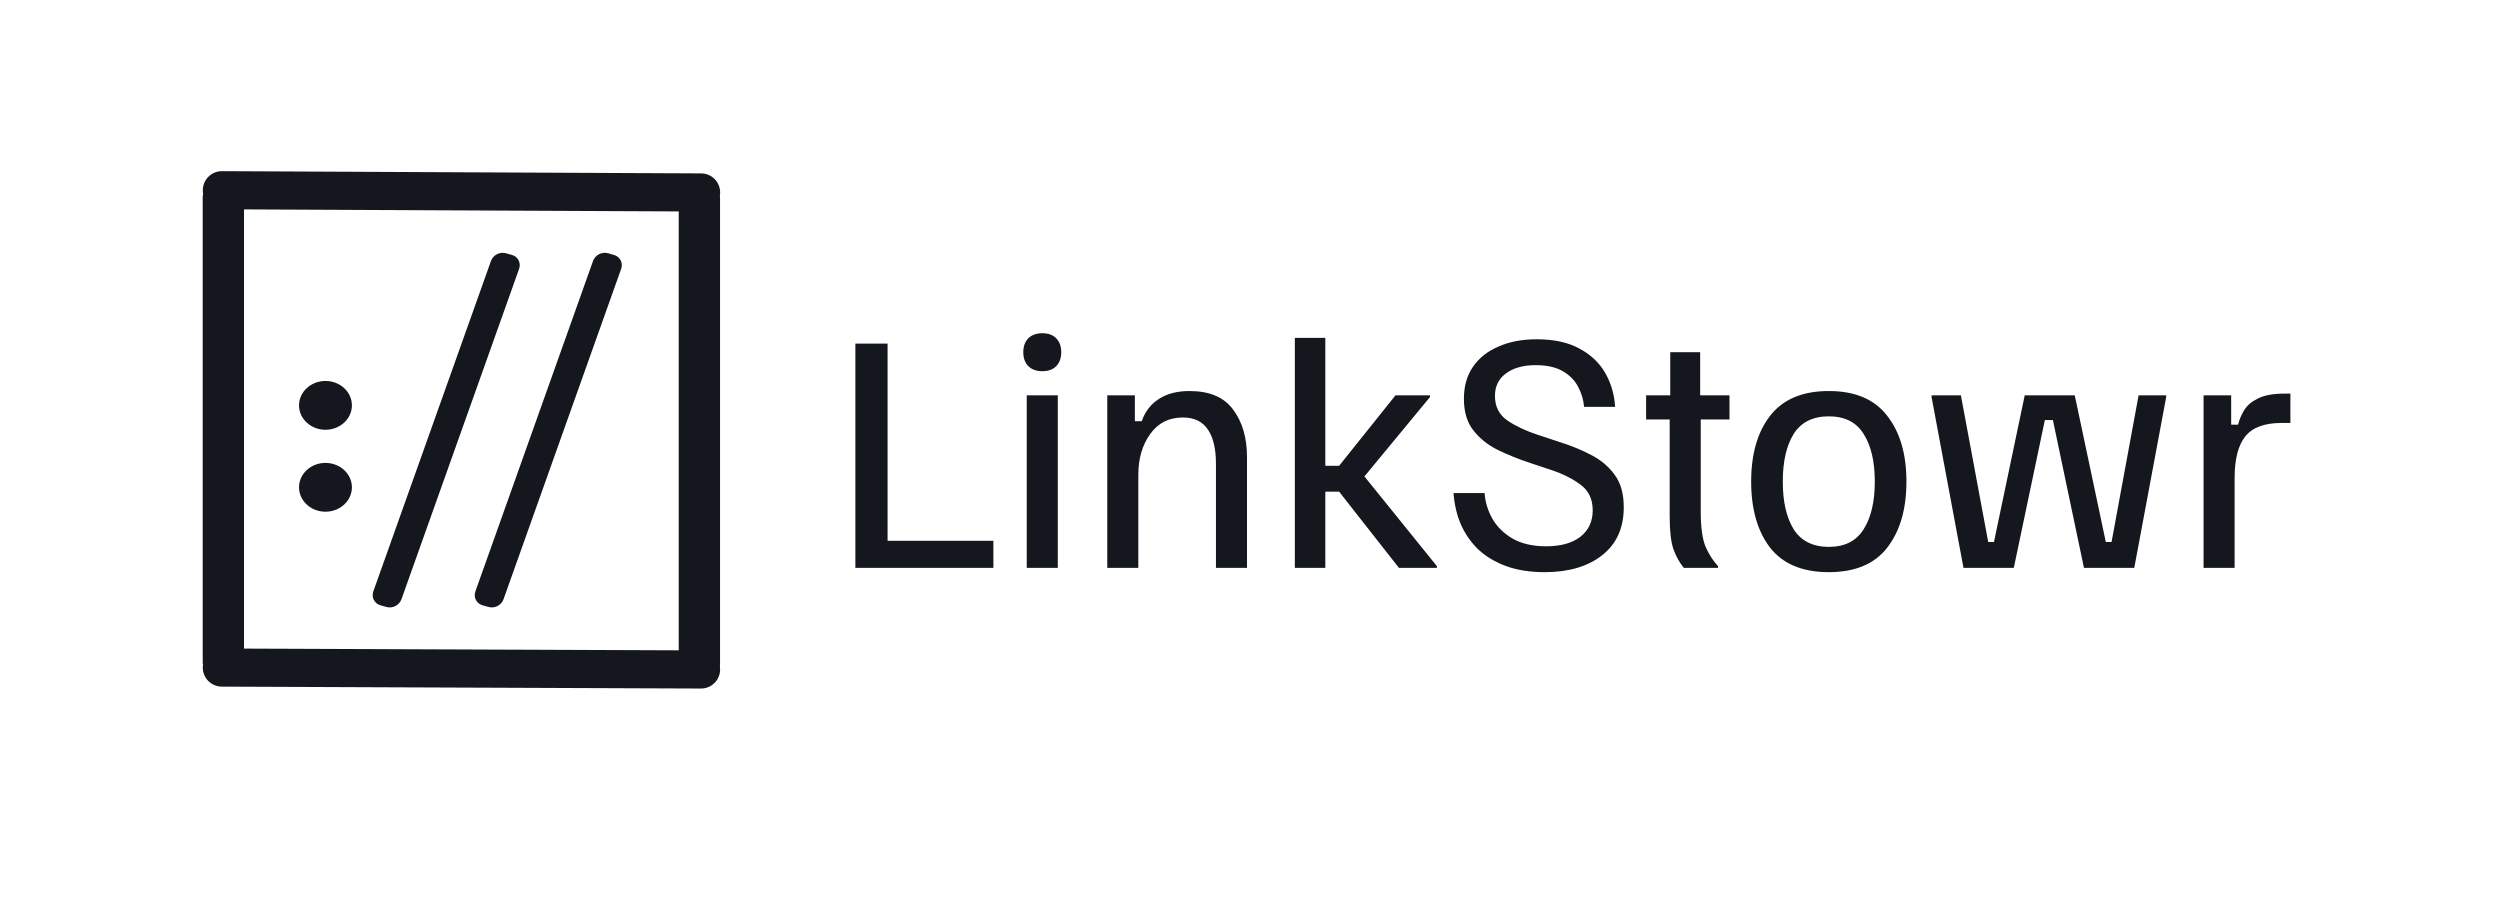
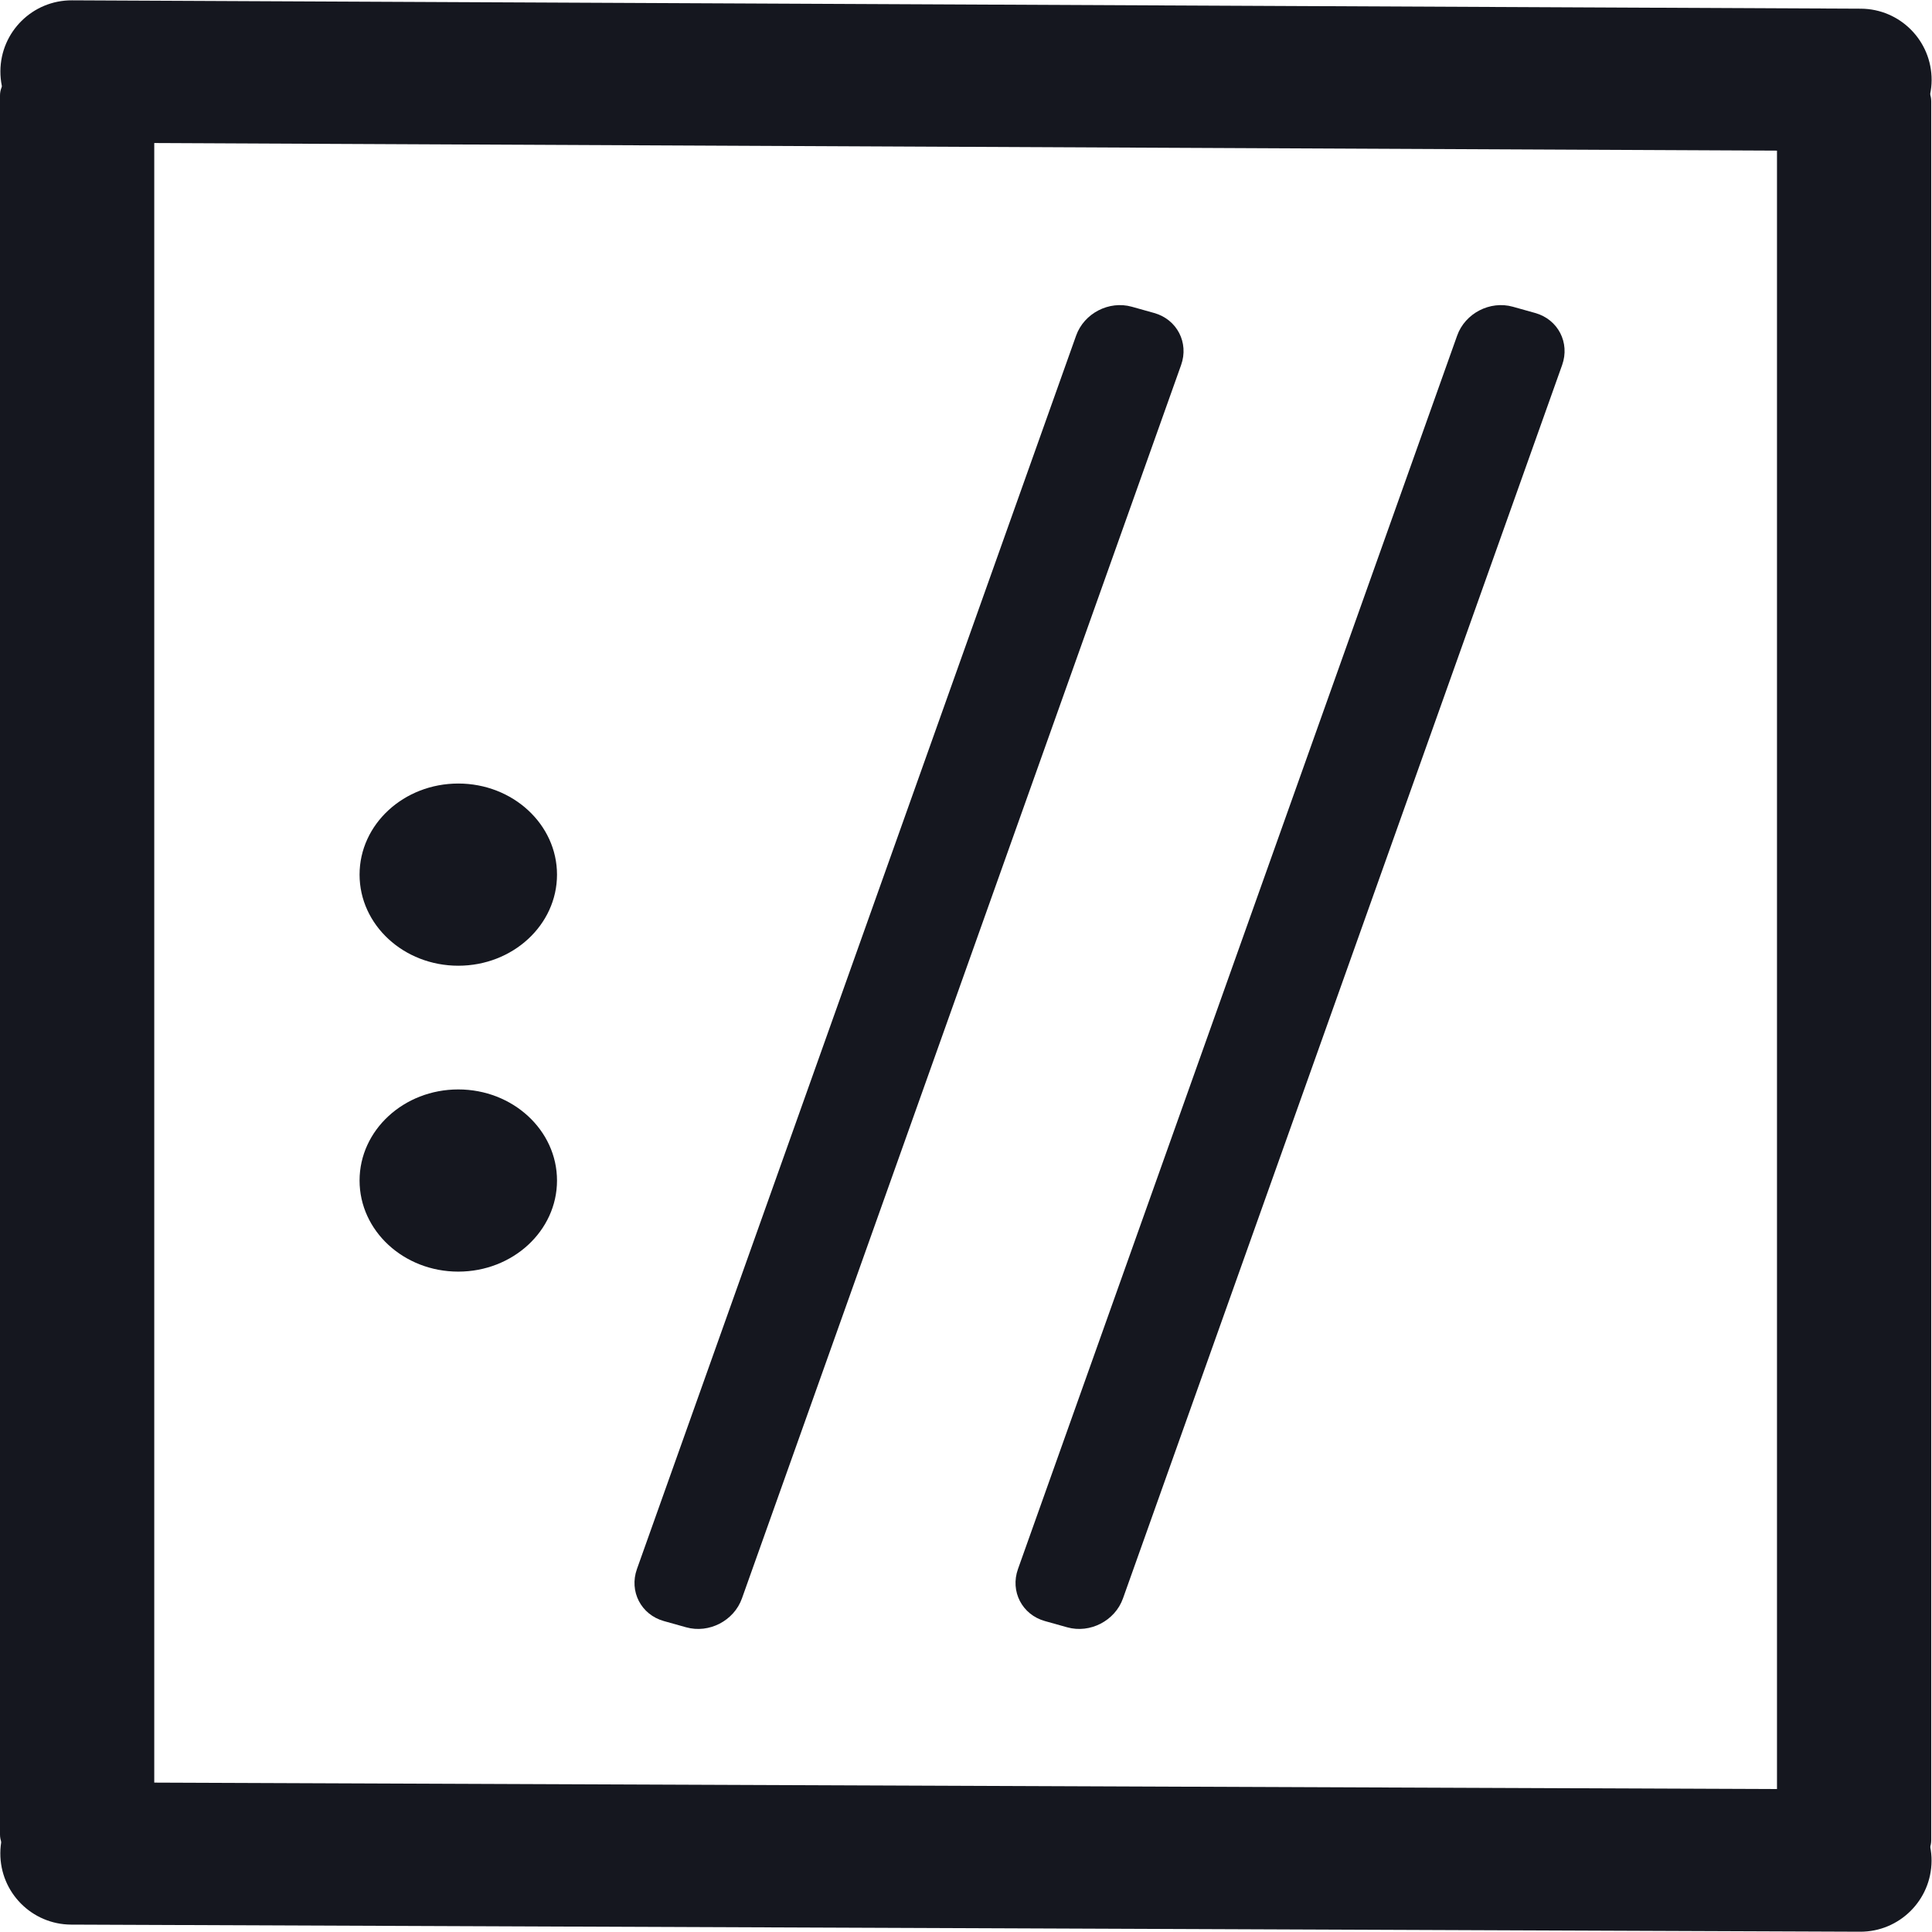
- <svg xmlns="http://www.w3.org/2000/svg" width="1739" height="630" viewBox="0 0 1739 630" fill="none">
-   <path d="M595 395V239H617.4V376.2H691V395H595ZM714.2 395V275H735.8V395H714.2ZM725 258.2C720.867 258.2 717.6 257 715.2 254.6C712.933 252.2 711.8 249 711.8 245C711.8 241 712.933 237.8 715.2 235.4C717.6 233 720.867 231.8 725 231.8C729.267 231.8 732.533 233 734.8 235.4C737.067 237.8 738.2 241 738.2 245C738.2 249 737.067 252.2 734.8 254.6C732.533 257 729.267 258.2 725 258.2ZM770.216 395V275H789.416V293H794.216C796.482 286.333 800.416 281.2 806.016 277.6C811.616 273.867 818.749 272 827.416 272C841.416 272 851.549 276.333 857.816 285C864.216 293.533 867.416 304.533 867.416 318V395H845.816V322.6C845.816 312.2 843.949 304.267 840.216 298.8C836.482 293.2 830.682 290.4 822.816 290.4C813.082 290.4 805.482 294.267 800.016 302C794.549 309.6 791.816 319.067 791.816 330.4V395H770.216ZM900.694 395V235H921.894V324H931.494L970.694 275H994.694V276.2L949.094 331.4L999.494 393.8V395H973.094L931.494 342H921.894V395H900.694ZM1074.49 398C1064.36 398 1055.43 396.6 1047.69 393.8C1040.09 391 1033.63 387.133 1028.29 382.2C1023.09 377.133 1019.03 371.267 1016.09 364.6C1013.29 357.933 1011.63 350.733 1011.09 343H1032.69C1033.09 349.133 1034.89 355.067 1038.09 360.8C1041.29 366.4 1045.96 371 1052.09 374.6C1058.36 378.2 1066.16 380 1075.49 380C1085.63 380 1093.56 377.8 1099.29 373.4C1105.03 368.867 1107.89 362.733 1107.89 355C1107.89 347.267 1105.09 341.333 1099.49 337.2C1094.03 333.067 1087.09 329.6 1078.69 326.8L1063.69 321.8C1056.09 319.267 1048.83 316.333 1041.89 313C1034.96 309.533 1029.29 305 1024.89 299.4C1020.49 293.8 1018.29 286.467 1018.29 277.4C1018.29 268.6 1020.43 261.133 1024.69 255C1028.96 248.867 1034.89 244.2 1042.49 241C1050.09 237.667 1058.89 236 1068.89 236C1081.03 236 1091.03 238.2 1098.89 242.6C1106.76 246.867 1112.69 252.533 1116.69 259.6C1120.69 266.667 1122.96 274.467 1123.49 283H1101.89C1101.49 278.067 1100.09 273.4 1097.69 269C1095.43 264.6 1091.89 261 1087.09 258.2C1082.29 255.4 1075.96 254 1068.09 254C1059.56 254 1052.69 255.933 1047.49 259.8C1042.43 263.533 1039.89 268.733 1039.89 275.4C1039.89 282.867 1042.83 288.6 1048.69 292.6C1054.69 296.6 1061.83 299.933 1070.09 302.6L1085.29 307.6C1092.89 310 1100.03 312.933 1106.69 316.4C1113.49 319.867 1118.96 324.467 1123.09 330.2C1127.36 335.8 1129.49 343.333 1129.49 352.8C1129.49 367.2 1124.49 378.333 1114.49 386.2C1104.49 394.067 1091.16 398 1074.49 398ZM1171.23 395C1168.3 391.4 1165.9 387.067 1164.03 382C1162.3 376.933 1161.43 369.333 1161.43 359.2V291.8H1145.03V275H1161.83V245H1182.63V275H1203.03V291.8H1183.03V355.8C1183.03 366.733 1184.16 374.933 1186.43 380.4C1188.83 385.733 1191.7 390.2 1195.03 393.8V395H1171.23ZM1272.11 398C1253.84 398 1240.24 392.333 1231.31 381C1222.51 369.533 1218.11 354.2 1218.11 335C1218.11 315.8 1222.51 300.533 1231.31 289.2C1240.24 277.733 1253.84 272 1272.11 272C1290.38 272 1303.91 277.733 1312.71 289.2C1321.64 300.533 1326.11 315.8 1326.11 335C1326.11 354.2 1321.64 369.533 1312.71 381C1303.91 392.333 1290.38 398 1272.11 398ZM1272.11 380.4C1283.18 380.4 1291.24 376.333 1296.31 368.2C1301.51 360.067 1304.11 349 1304.11 335C1304.11 321 1301.51 309.933 1296.31 301.8C1291.24 293.667 1283.18 289.6 1272.11 289.6C1261.04 289.6 1252.91 293.667 1247.71 301.8C1242.64 309.933 1240.11 321 1240.11 335C1240.11 349 1242.64 360.067 1247.71 368.2C1252.91 376.333 1261.04 380.4 1272.11 380.4ZM1365.8 395L1343.6 276.2V275H1364L1383 377H1387L1408.4 275H1443.2L1464.8 377H1468.8L1487.6 275H1506.8V276.2L1484.6 395H1449.6L1428 292.2H1422.4L1400.8 395H1365.8ZM1532.8 395V275H1552V295.4H1556.8C1557.6 292.067 1559 288.733 1561 285.4C1563 282.067 1566.2 279.333 1570.6 277.2C1575 274.933 1581.2 273.8 1589.2 273.8H1593.2V294.2H1587.2C1575.2 294.2 1566.74 297.333 1561.8 303.6C1556.87 309.733 1554.4 319.4 1554.4 332.6V395H1532.8Z" fill="#15171F" />
-   <ellipse cx="226.395" cy="281.974" rx="18.395" ry="16.974" fill="#15171F" />
-   <ellipse cx="226.395" cy="338.974" rx="18.395" ry="16.974" fill="#15171F" />
-   <rect x="141" y="132.791" width="28.743" height="332.049" rx="4" fill="#15171F" />
-   <rect width="26.521" height="359.858" rx="13.261" transform="matrix(-0.00548523 0.999985 -0.999989 -0.00467021 501 120.681)" fill="#15171F" />
-   <rect x="472.116" y="133.852" width="28.743" height="332.049" rx="4" fill="#15171F" />
-   <rect width="26.521" height="359.859" rx="13.261" transform="matrix(-0.00466659 0.999989 -0.999992 -0.0039732 500.979 452.479)" fill="#15171F" />
-   <rect width="20.317" height="259.966" rx="8" transform="matrix(0.962958 0.269652 -0.335432 0.942064 344.201 174)" fill="#15171F" />
-   <rect width="20.317" height="259.966" rx="8" transform="matrix(0.962958 0.269652 -0.335432 0.942064 415.201 174)" fill="#15171F" />
+ <svg xmlns="http://www.w3.org/2000/svg" width="360" height="360" viewBox="0 0 360 360" fill="none">
+   <ellipse cx="85.395" cy="162.974" rx="18.395" ry="16.974" fill="#15171F" />
+   <ellipse cx="85.395" cy="219.974" rx="18.395" ry="16.974" fill="#15171F" />
+   <rect y="13.791" width="28.743" height="332.049" rx="4" fill="#15171F" />
+   <rect width="26.521" height="359.858" rx="13.261" transform="matrix(-0.00548523 0.999985 -0.999989 -0.00467021 360 1.6806)" fill="#15171F" />
+   <rect x="331.116" y="14.852" width="28.743" height="332.049" rx="4" fill="#15171F" />
+   <rect width="26.521" height="359.859" rx="13.261" transform="matrix(-0.00466659 0.999989 -0.999992 -0.0039732 359.979 333.479)" fill="#15171F" />
+   <rect width="20.317" height="259.966" rx="8" transform="matrix(0.962958 0.269652 -0.335432 0.942064 203.201 55)" fill="#15171F" />
+   <rect width="20.317" height="259.966" rx="8" transform="matrix(0.962958 0.269652 -0.335432 0.942064 274.201 55)" fill="#15171F" />
</svg>
